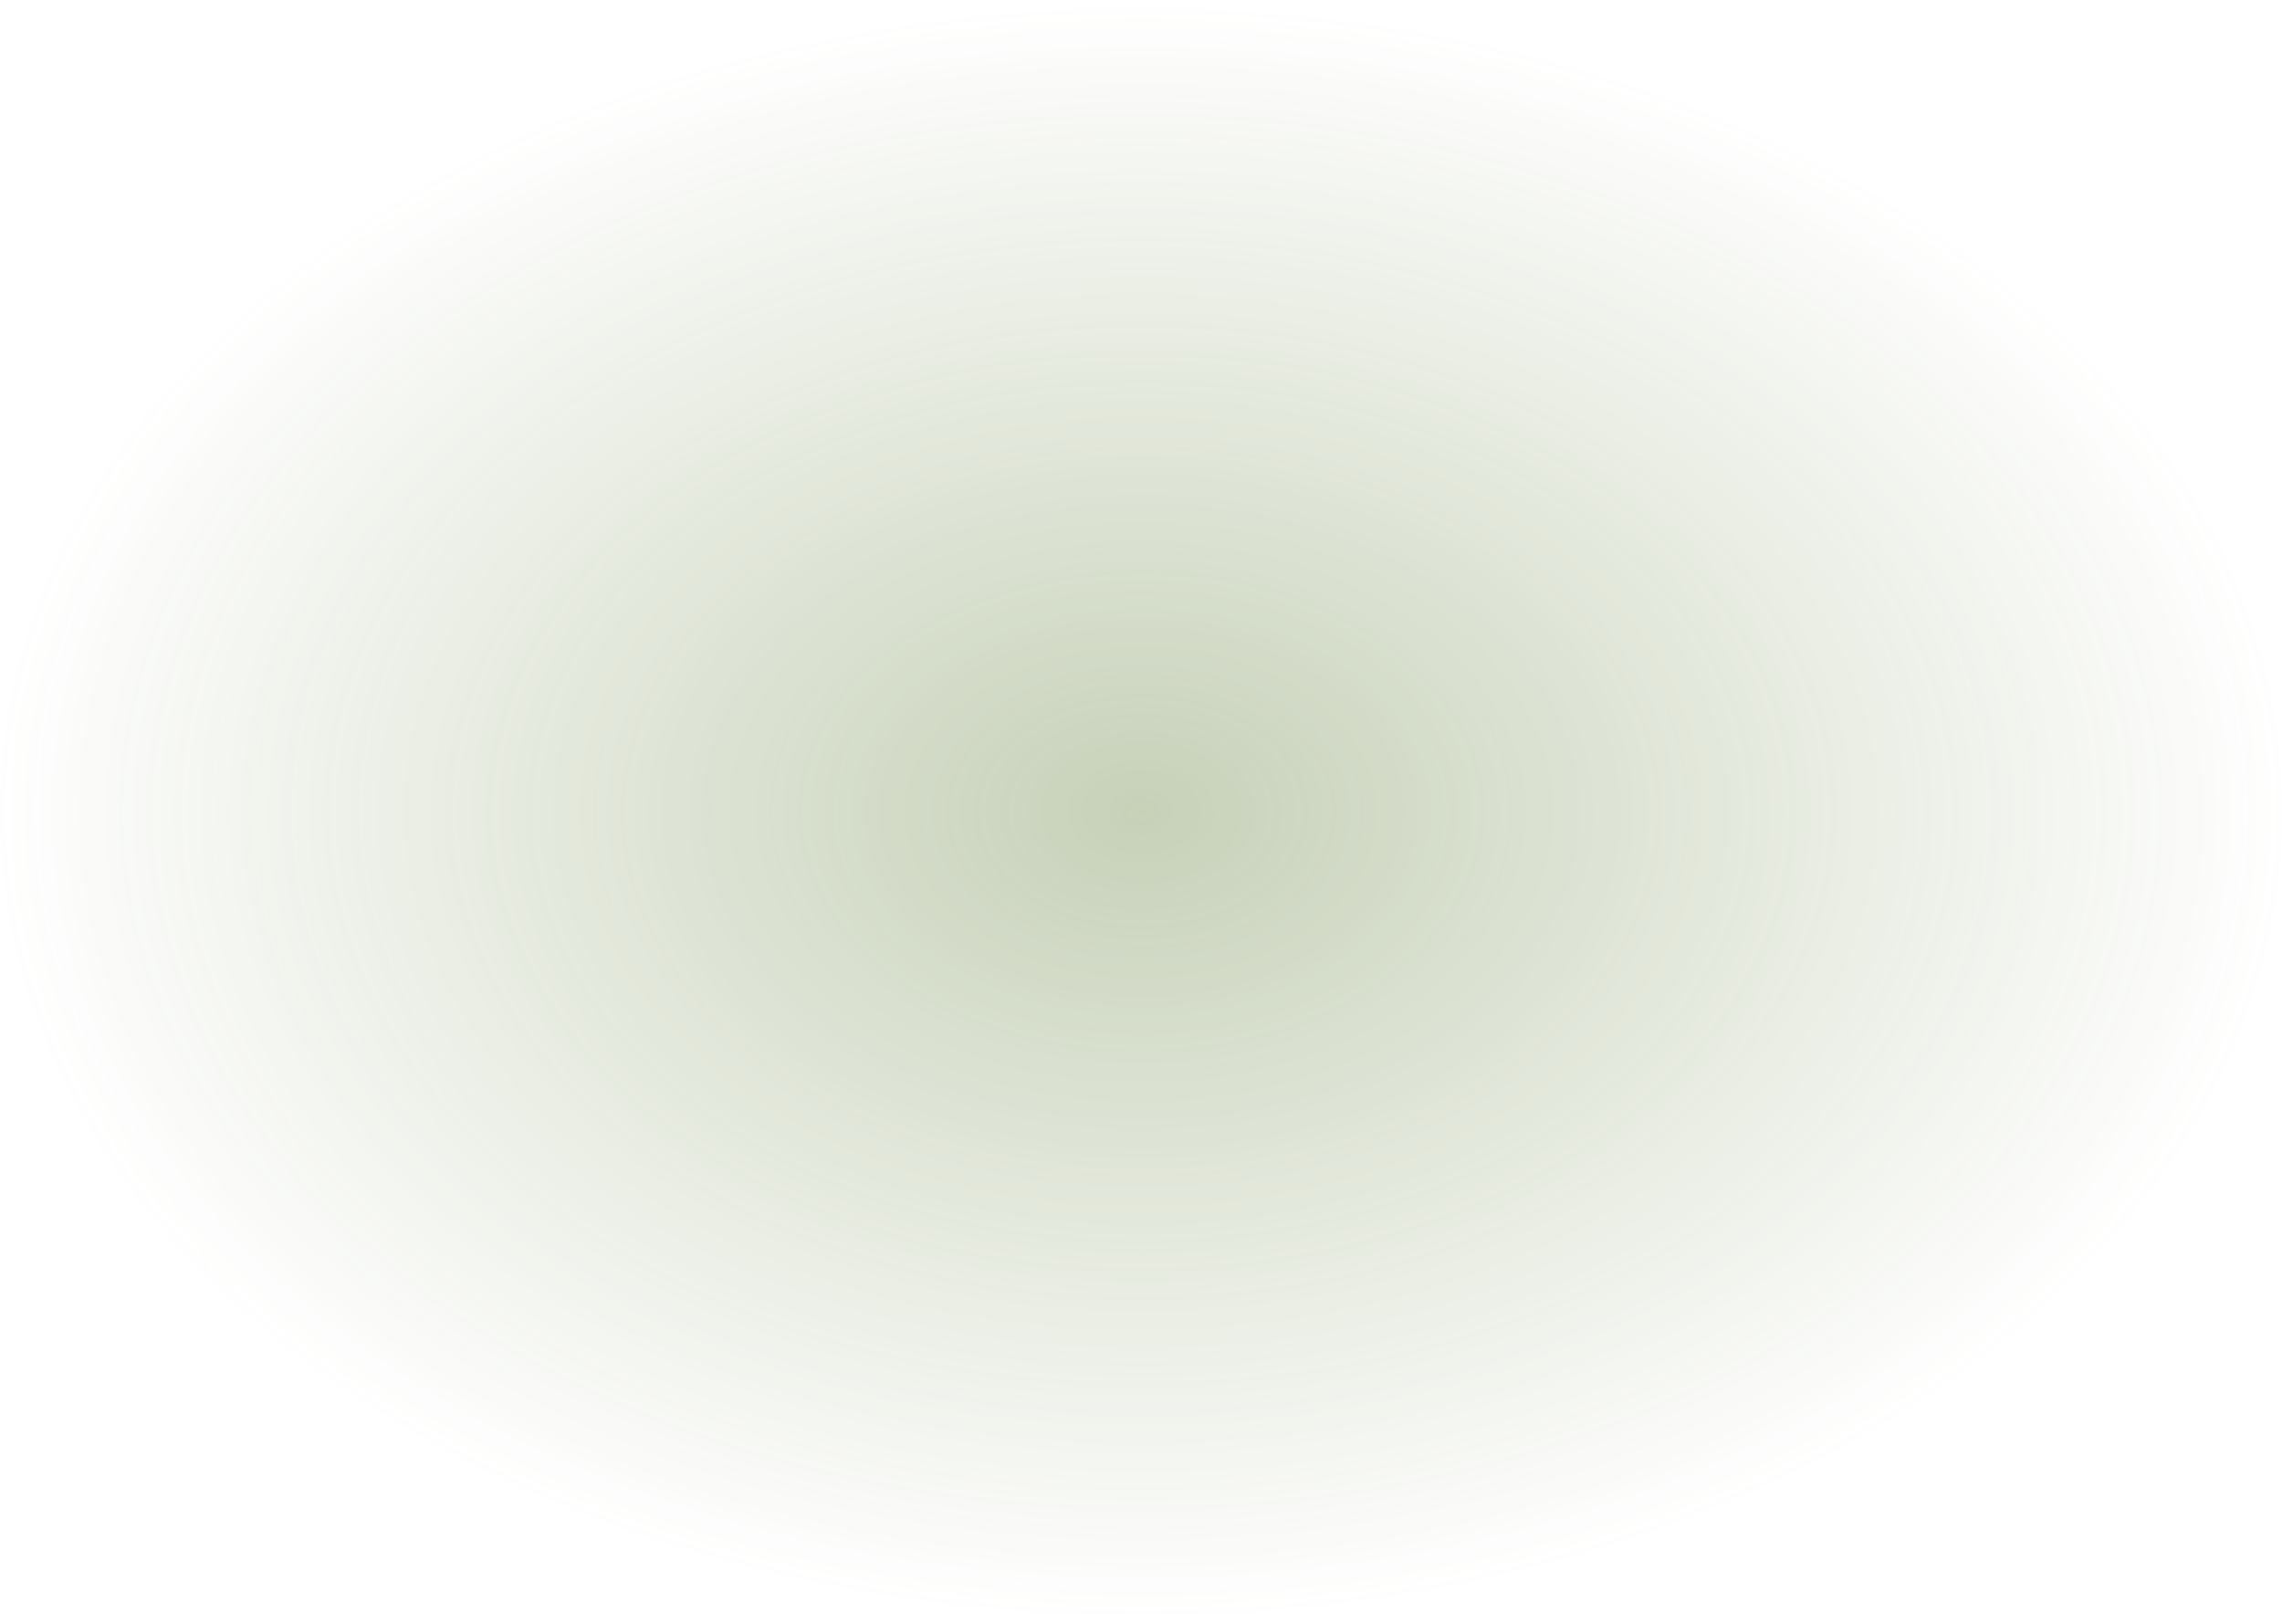
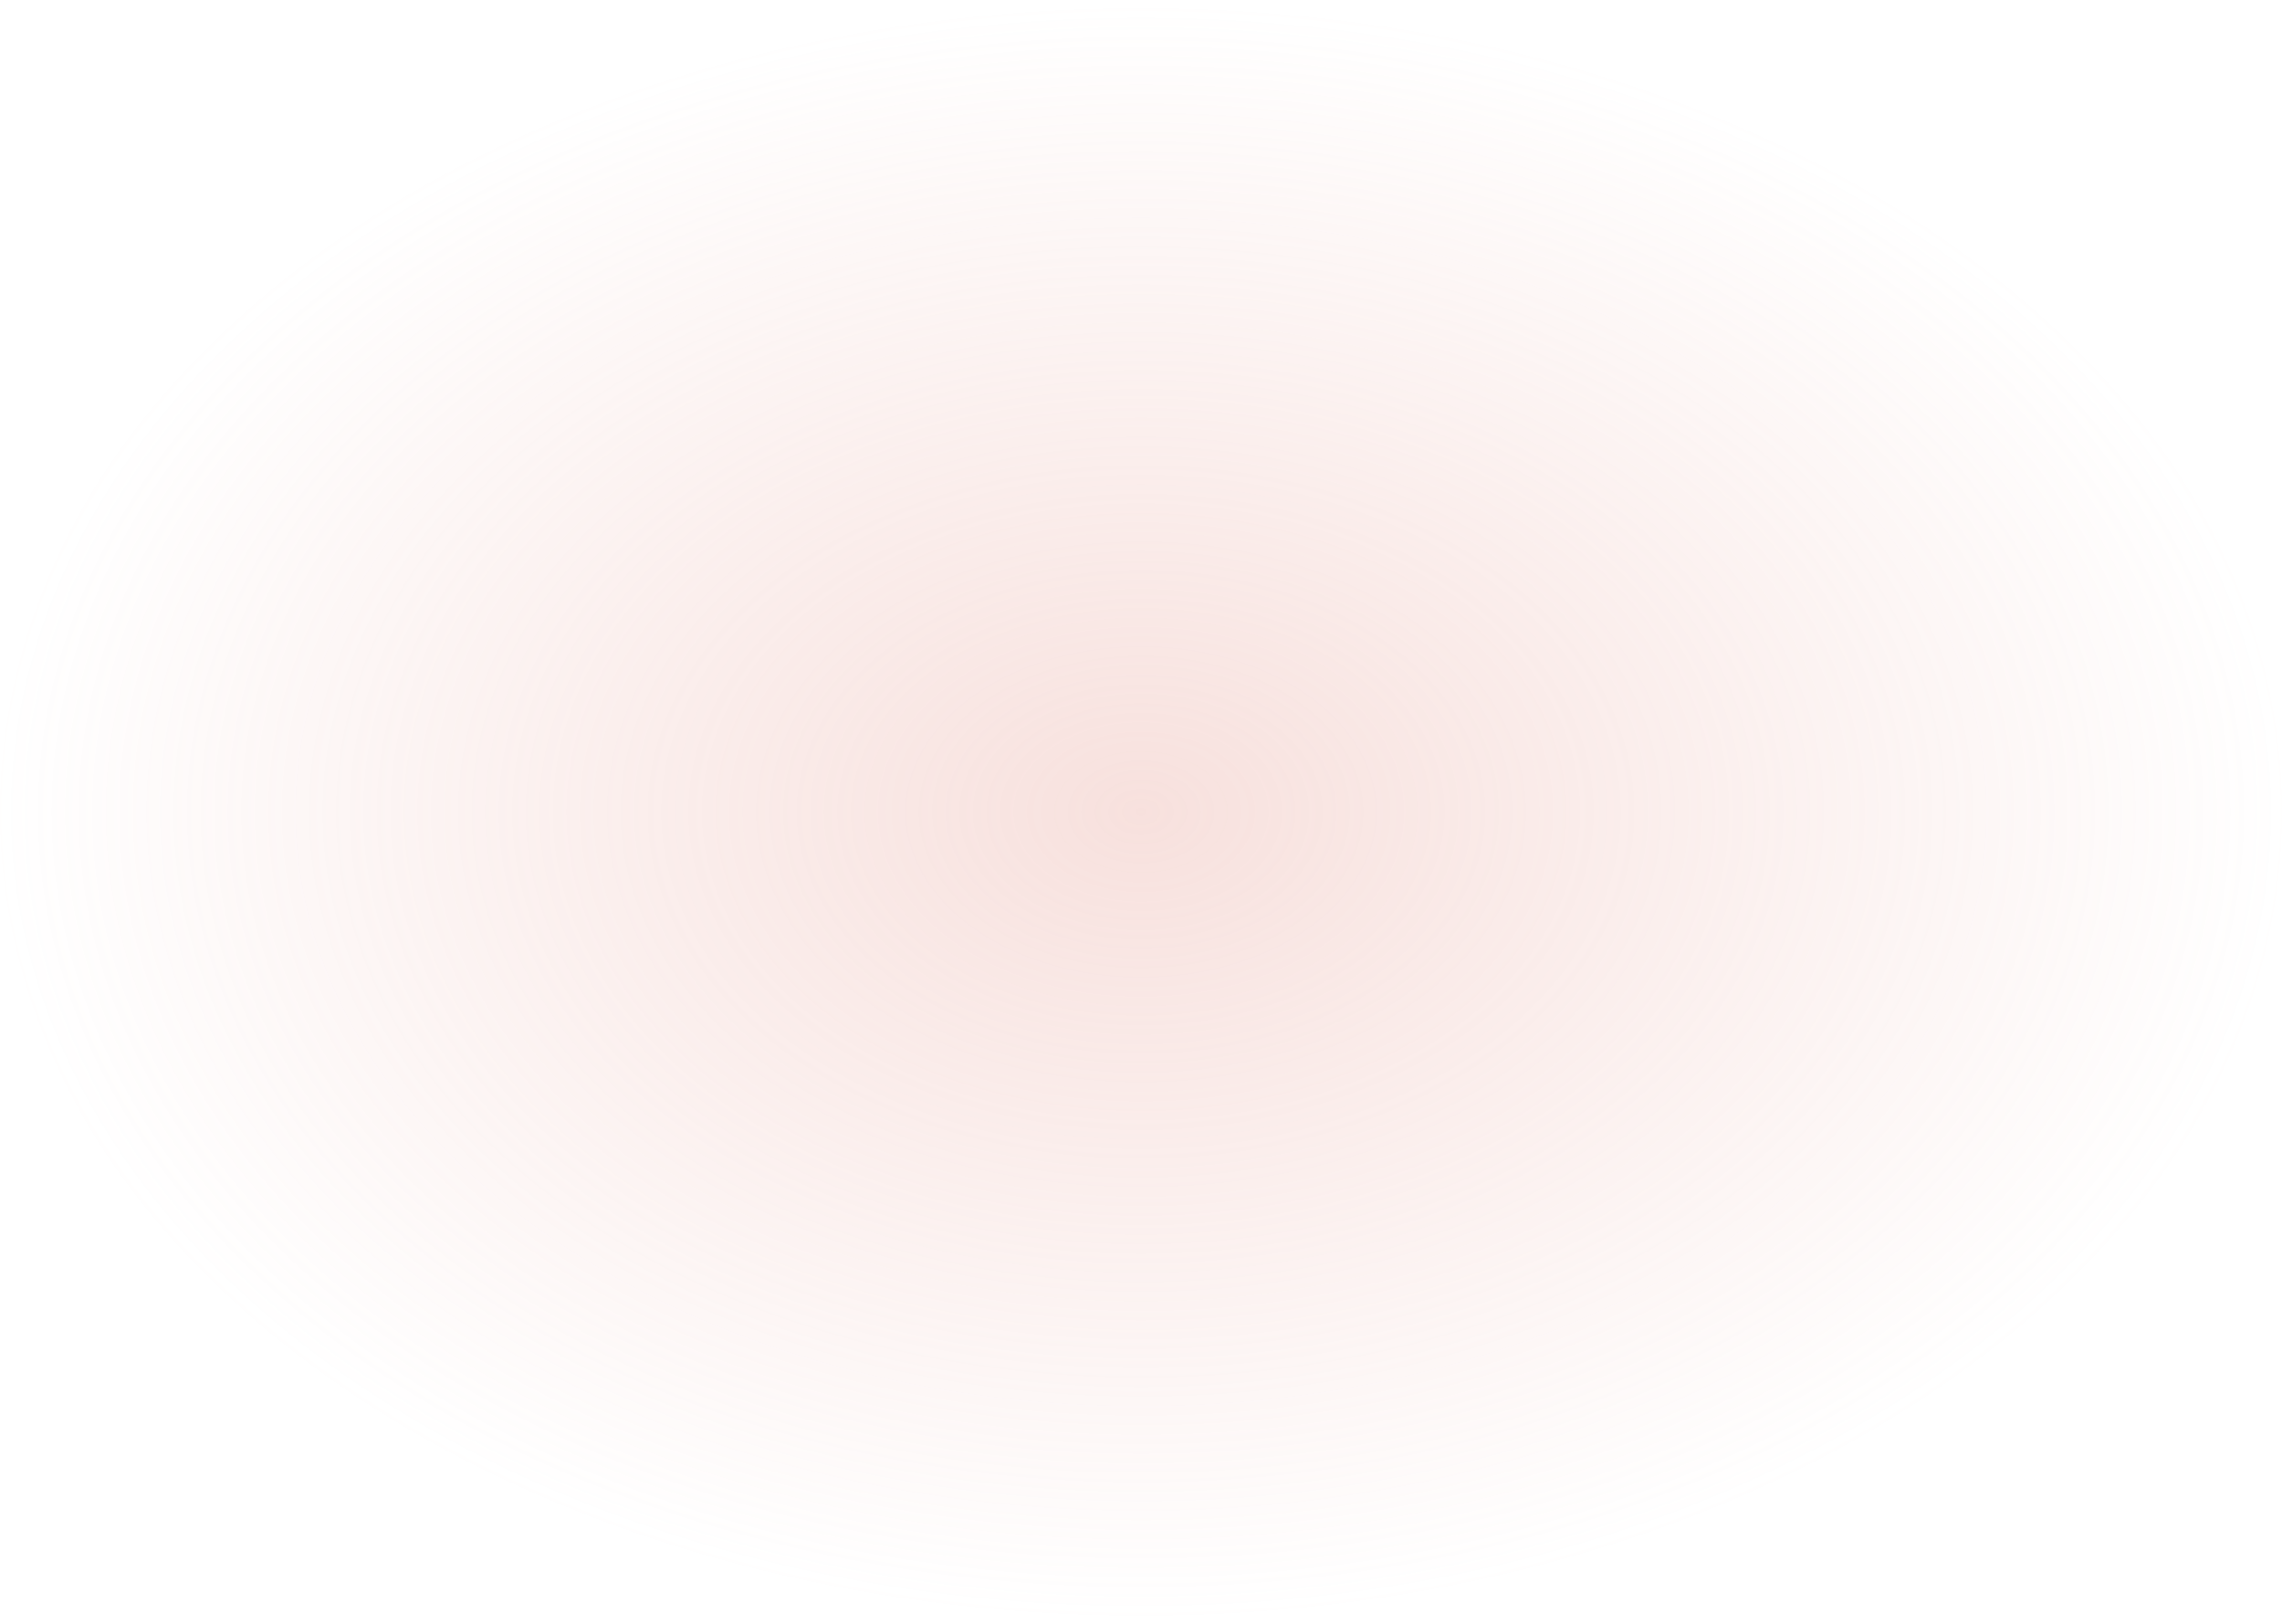
<svg xmlns="http://www.w3.org/2000/svg" preserveAspectRatio="none" overflow="visible" style="display: block;" width="1040" height="740" viewBox="0 0 1040 740" fill="none">
  <ellipse id="Ambient illumination" cx="520" cy="370" rx="520" ry="370" fill="url(#paint0_radial_0_9)" />
  <defs>
    <radialGradient id="paint0_radial_0_9" cx="0" cy="0" r="1" gradientUnits="userSpaceOnUse" gradientTransform="translate(520 370) scale(520 370)">
-       <stop stop-color="#56752B" stop-opacity="0.333" />
-       <stop offset="1" stop-color="#56752B" stop-opacity="0" />
+       <stop stop-color="#E8A49A" stop-opacity="0.333" />
+       <stop offset="1" stop-color="#E8A49A" stop-opacity="0" />
    </radialGradient>
  </defs>
</svg>
